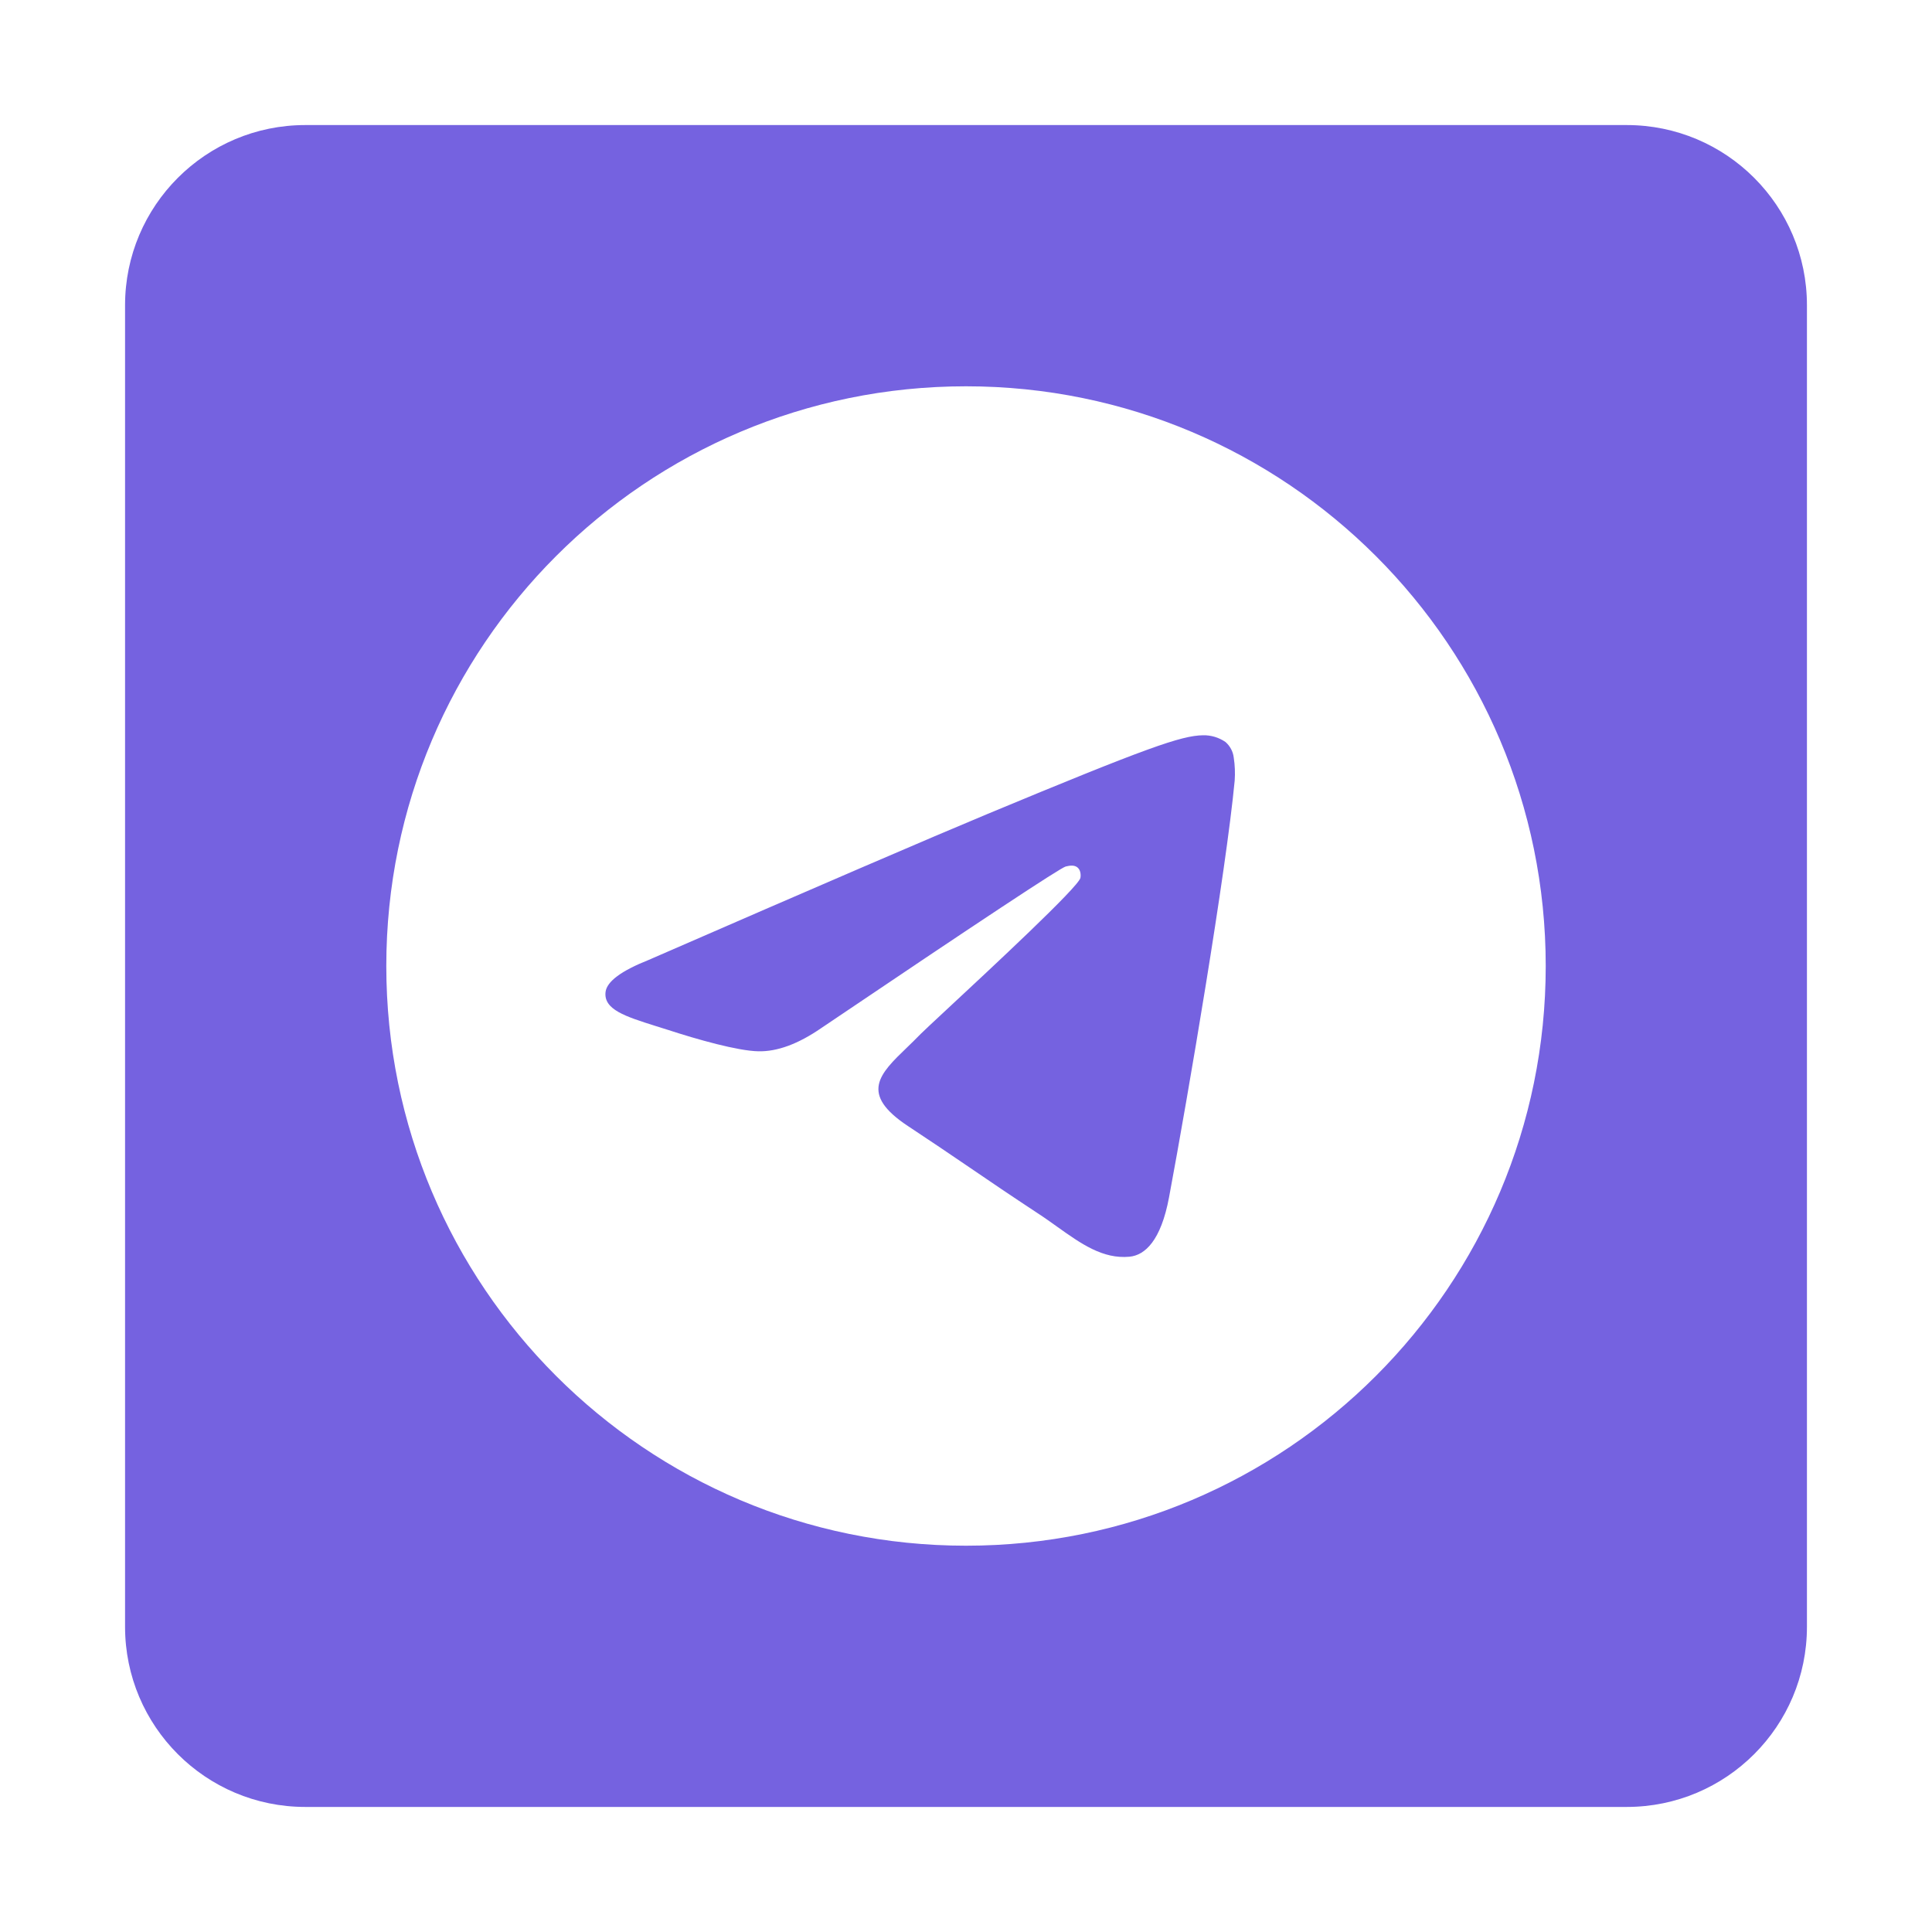
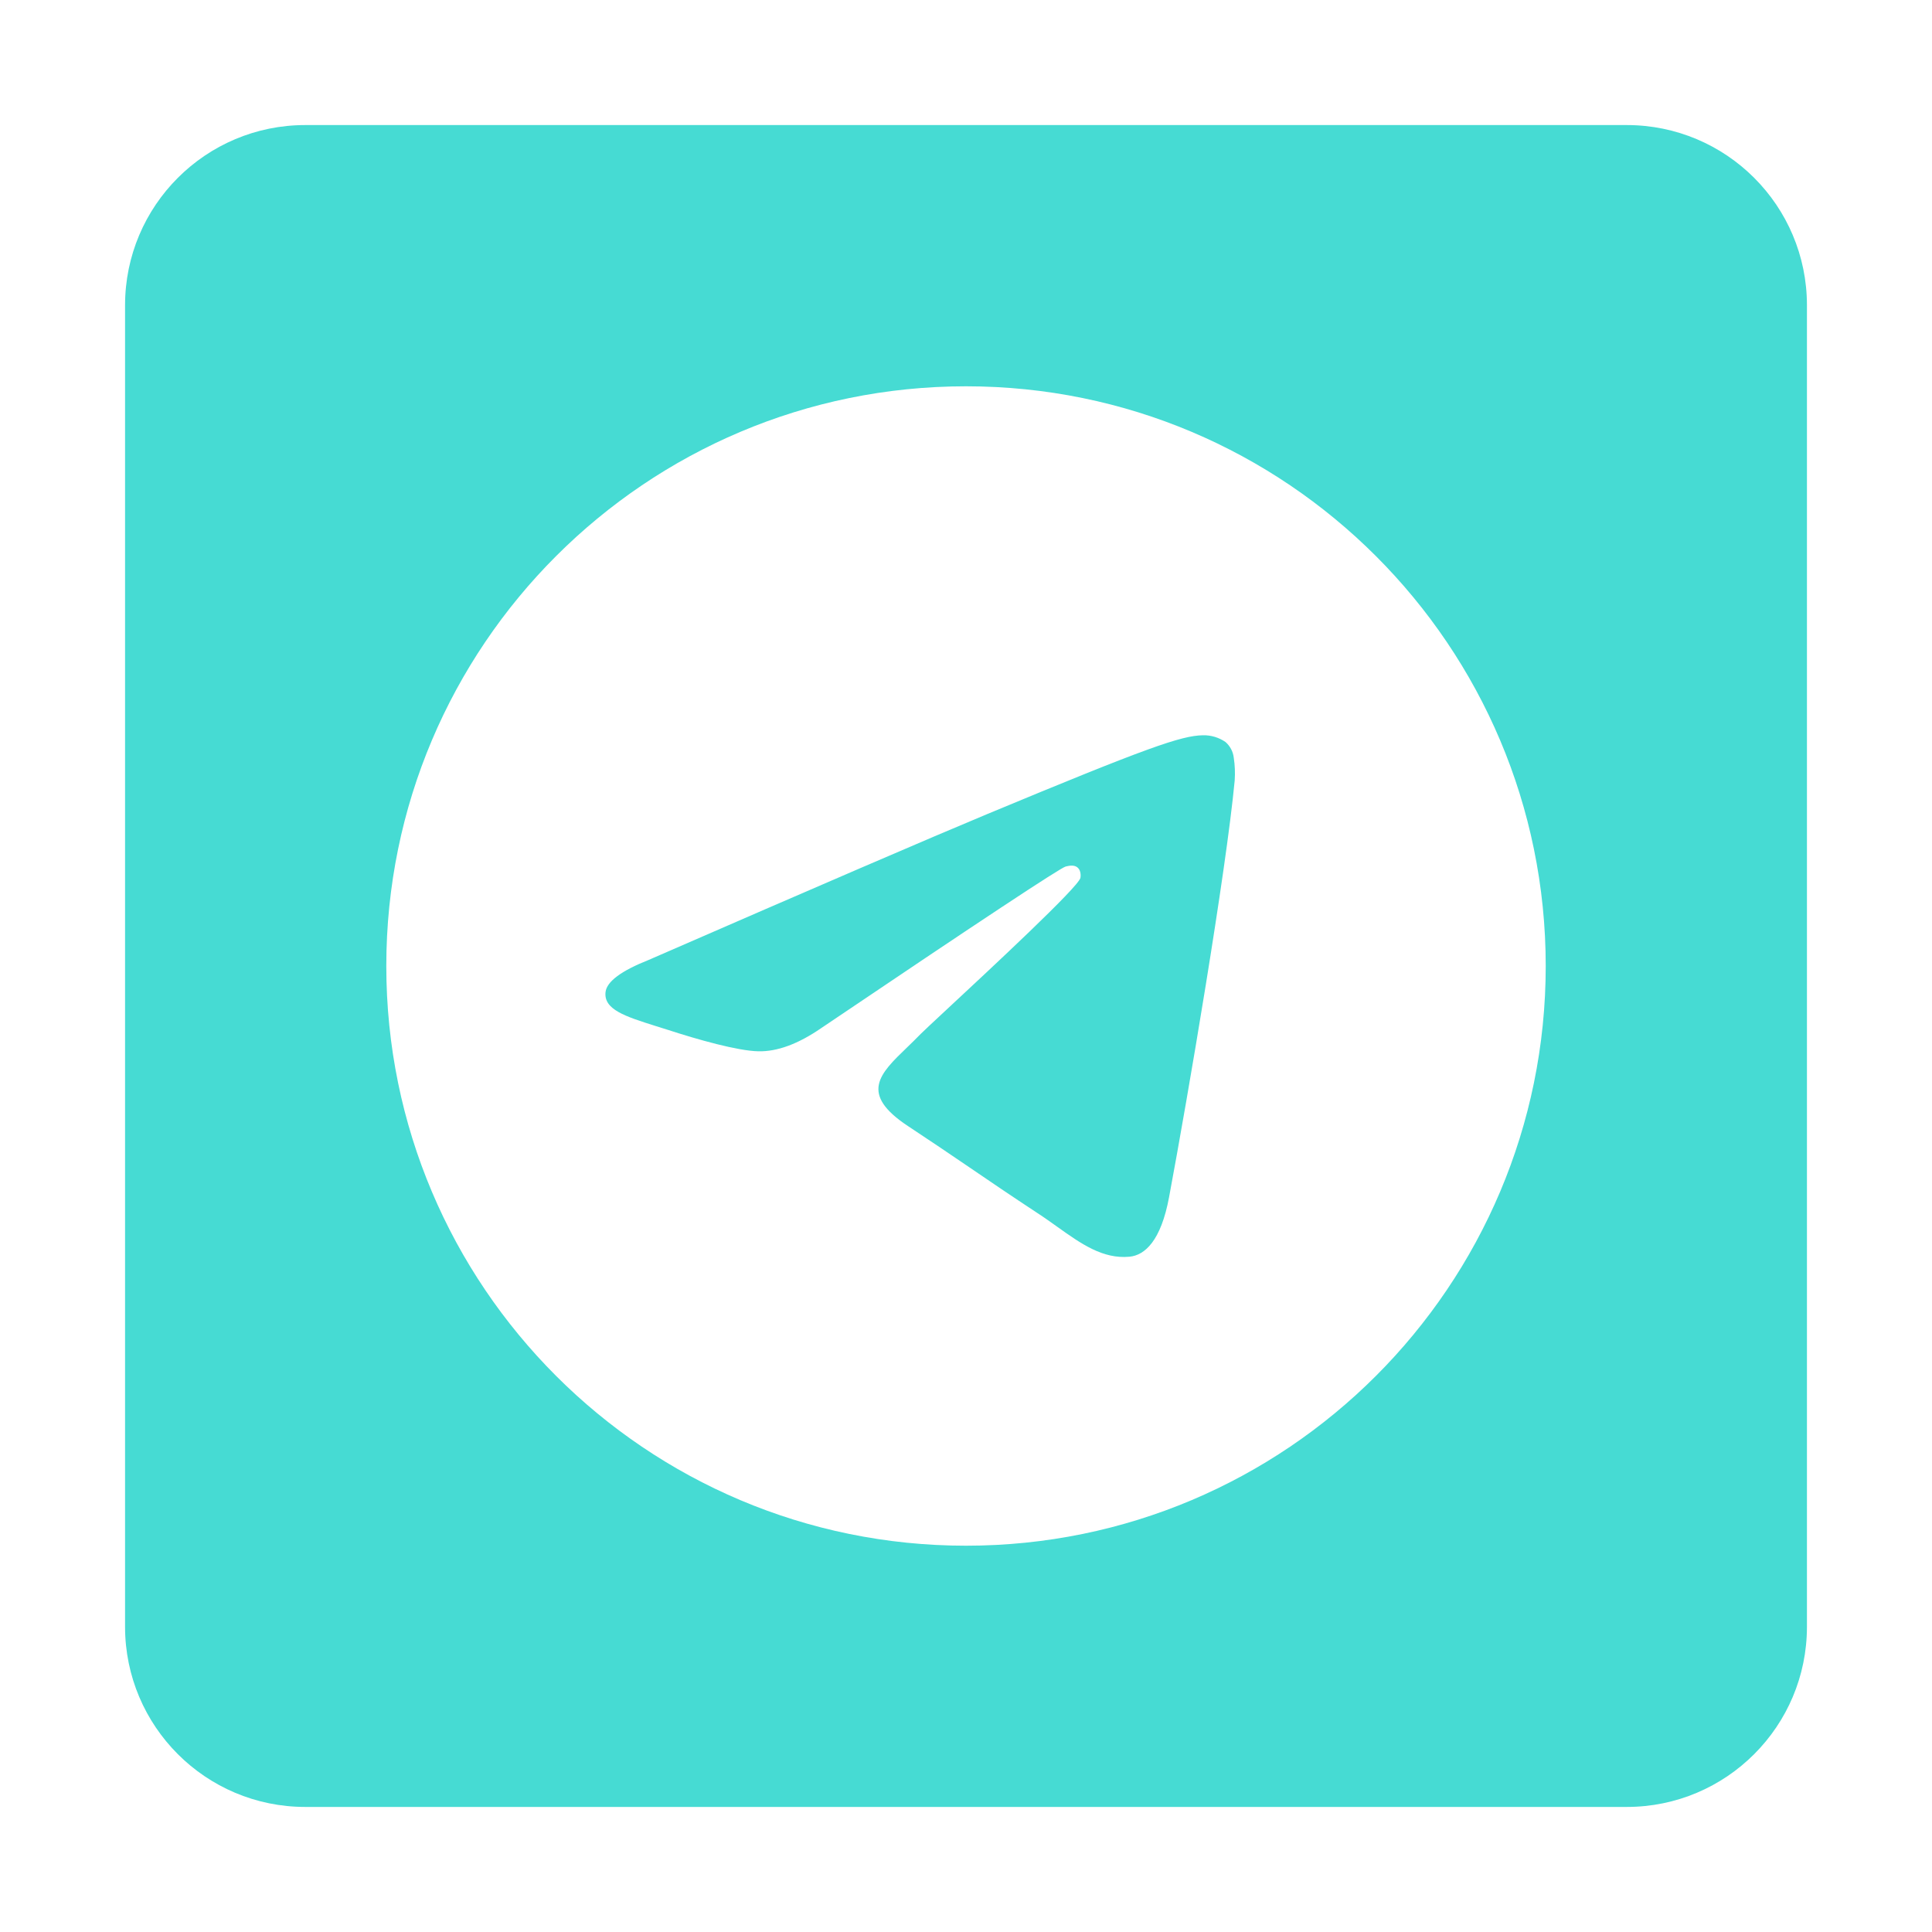
<svg xmlns="http://www.w3.org/2000/svg" height="100%" stroke-miterlimit="10" style="fill-rule:nonzero;clip-rule:evenodd;stroke-linecap:round;stroke-linejoin:round;" version="1.1" viewBox="0 0 3000 3000" width="100%">
  <defs fill="#7562e0">
    <linearGradient gradientTransform="matrix(1 0 0 1 0 0)" gradientUnits="userSpaceOnUse" id="LinearGradient" x1="194.188" x2="2805.81" y1="1500" y2="1500" fill="#7562e0">
      <stop offset="0" stop-color="#7e7e7e" fill="#7562e0" />
      <stop offset="0.556" stop-color="#c8c8c8" fill="#7562e0" />
      <stop offset="1" stop-color="#7e7e7e" fill="#7562e0" />
    </linearGradient>
  </defs>
  <g id="Layer-3" />
  <g id="Layer-1">
-     <path d="M474 194.188C319.461 194.187 194.188 319.461 194.188 474L194.188 2526C194.187 2680.54 319.461 2805.81 474 2805.81L2526 2805.81C2680.54 2805.81 2805.81 2680.54 2805.81 2526L2805.81 474C2805.81 319.461 2680.54 194.188 2526 194.188L474 194.188ZM1500 599.844C1997.15 599.844 2400.19 1002.85 2400.19 1500C2400.19 1997.15 1997.15 2400.16 1500 2400.16C1002.85 2400.16 599.844 1997.15 599.844 1500C599.844 1002.85 1002.85 599.844 1500 599.844ZM1868.06 1141.72C1834.31 1142.28 1782.19 1160.41 1532.28 1264.38C1444.74 1300.83 1269.68 1376.24 1007.28 1490.56C964.748 1507.44 942.338 1524.08 940.312 1540.28C936.937 1567.62 971.272 1578.42 1017.97 1593.16L1037.66 1599.34C1083.57 1614.31 1145.43 1631.76 1177.5 1632.44C1206.76 1633.11 1239.29 1621.19 1275.19 1596.44C1520.37 1430.92 1646.97 1347.3 1654.84 1345.5C1660.47 1344.15 1668.32 1342.59 1673.5 1347.31C1678.79 1351.93 1678.22 1360.82 1677.66 1363.19C1674.28 1377.7 1539.62 1502.81 1469.97 1567.62C1448.25 1587.88 1432.84 1602.17 1429.69 1605.44C1422.75 1612.53 1415.7 1619.51 1408.53 1626.38C1365.77 1667.56 1333.82 1698.37 1410.22 1748.78C1447.01 1773.09 1476.48 1793 1505.84 1813.03C1537.8 1834.86 1569.75 1856.58 1611.16 1883.81C1621.62 1890.56 1631.77 1897.87 1641.56 1904.84C1678.81 1931.4 1712.45 1955.26 1753.75 1951.44C1777.83 1949.19 1802.68 1926.67 1815.28 1859.16C1845.1 1699.71 1903.72 1354.4 1917.22 1212.06C1918.04 1200.23 1917.58 1188.35 1915.78 1176.62C1914.72 1167.16 1910.13 1158.43 1902.94 1152.19C1892.7 1145.12 1880.5 1141.45 1868.06 1141.72Z" fill="#7562e0" fill-rule="nonzero" opacity="1" stroke="none" />
+     <path d="M474 194.188C319.461 194.187 194.188 319.461 194.188 474L194.188 2526C194.187 2680.54 319.461 2805.81 474 2805.81L2526 2805.81C2680.54 2805.81 2805.81 2680.54 2805.81 2526L2805.81 474C2805.81 319.461 2680.54 194.188 2526 194.188L474 194.188ZM1500 599.844C1997.15 599.844 2400.19 1002.85 2400.19 1500C2400.19 1997.15 1997.15 2400.16 1500 2400.16C1002.85 2400.16 599.844 1997.15 599.844 1500C599.844 1002.85 1002.85 599.844 1500 599.844ZM1868.06 1141.72C1834.31 1142.28 1782.19 1160.41 1532.28 1264.38C1444.74 1300.83 1269.68 1376.24 1007.28 1490.56C964.748 1507.44 942.338 1524.08 940.312 1540.28C936.937 1567.62 971.272 1578.42 1017.97 1593.16L1037.66 1599.34C1083.57 1614.31 1145.43 1631.76 1177.5 1632.44C1206.76 1633.11 1239.29 1621.19 1275.19 1596.44C1520.37 1430.92 1646.97 1347.3 1654.84 1345.5C1660.47 1344.15 1668.32 1342.59 1673.5 1347.31C1678.79 1351.93 1678.22 1360.82 1677.66 1363.19C1674.28 1377.7 1539.62 1502.81 1469.97 1567.62C1448.25 1587.88 1432.84 1602.17 1429.69 1605.44C1422.75 1612.53 1415.7 1619.51 1408.53 1626.38C1365.77 1667.56 1333.82 1698.37 1410.22 1748.78C1447.01 1773.09 1476.48 1793 1505.84 1813.03C1537.8 1834.86 1569.75 1856.58 1611.16 1883.81C1621.62 1890.56 1631.77 1897.87 1641.56 1904.84C1678.81 1931.4 1712.45 1955.26 1753.75 1951.44C1777.83 1949.19 1802.68 1926.67 1815.28 1859.16C1845.1 1699.71 1903.72 1354.4 1917.22 1212.06C1918.04 1200.23 1917.58 1188.35 1915.78 1176.62C1914.72 1167.16 1910.13 1158.43 1902.94 1152.19C1892.7 1145.12 1880.5 1141.45 1868.06 1141.72Z" fill="#46dbd3" fill-rule="nonzero" opacity="1" stroke="none" />
  </g>
</svg>
